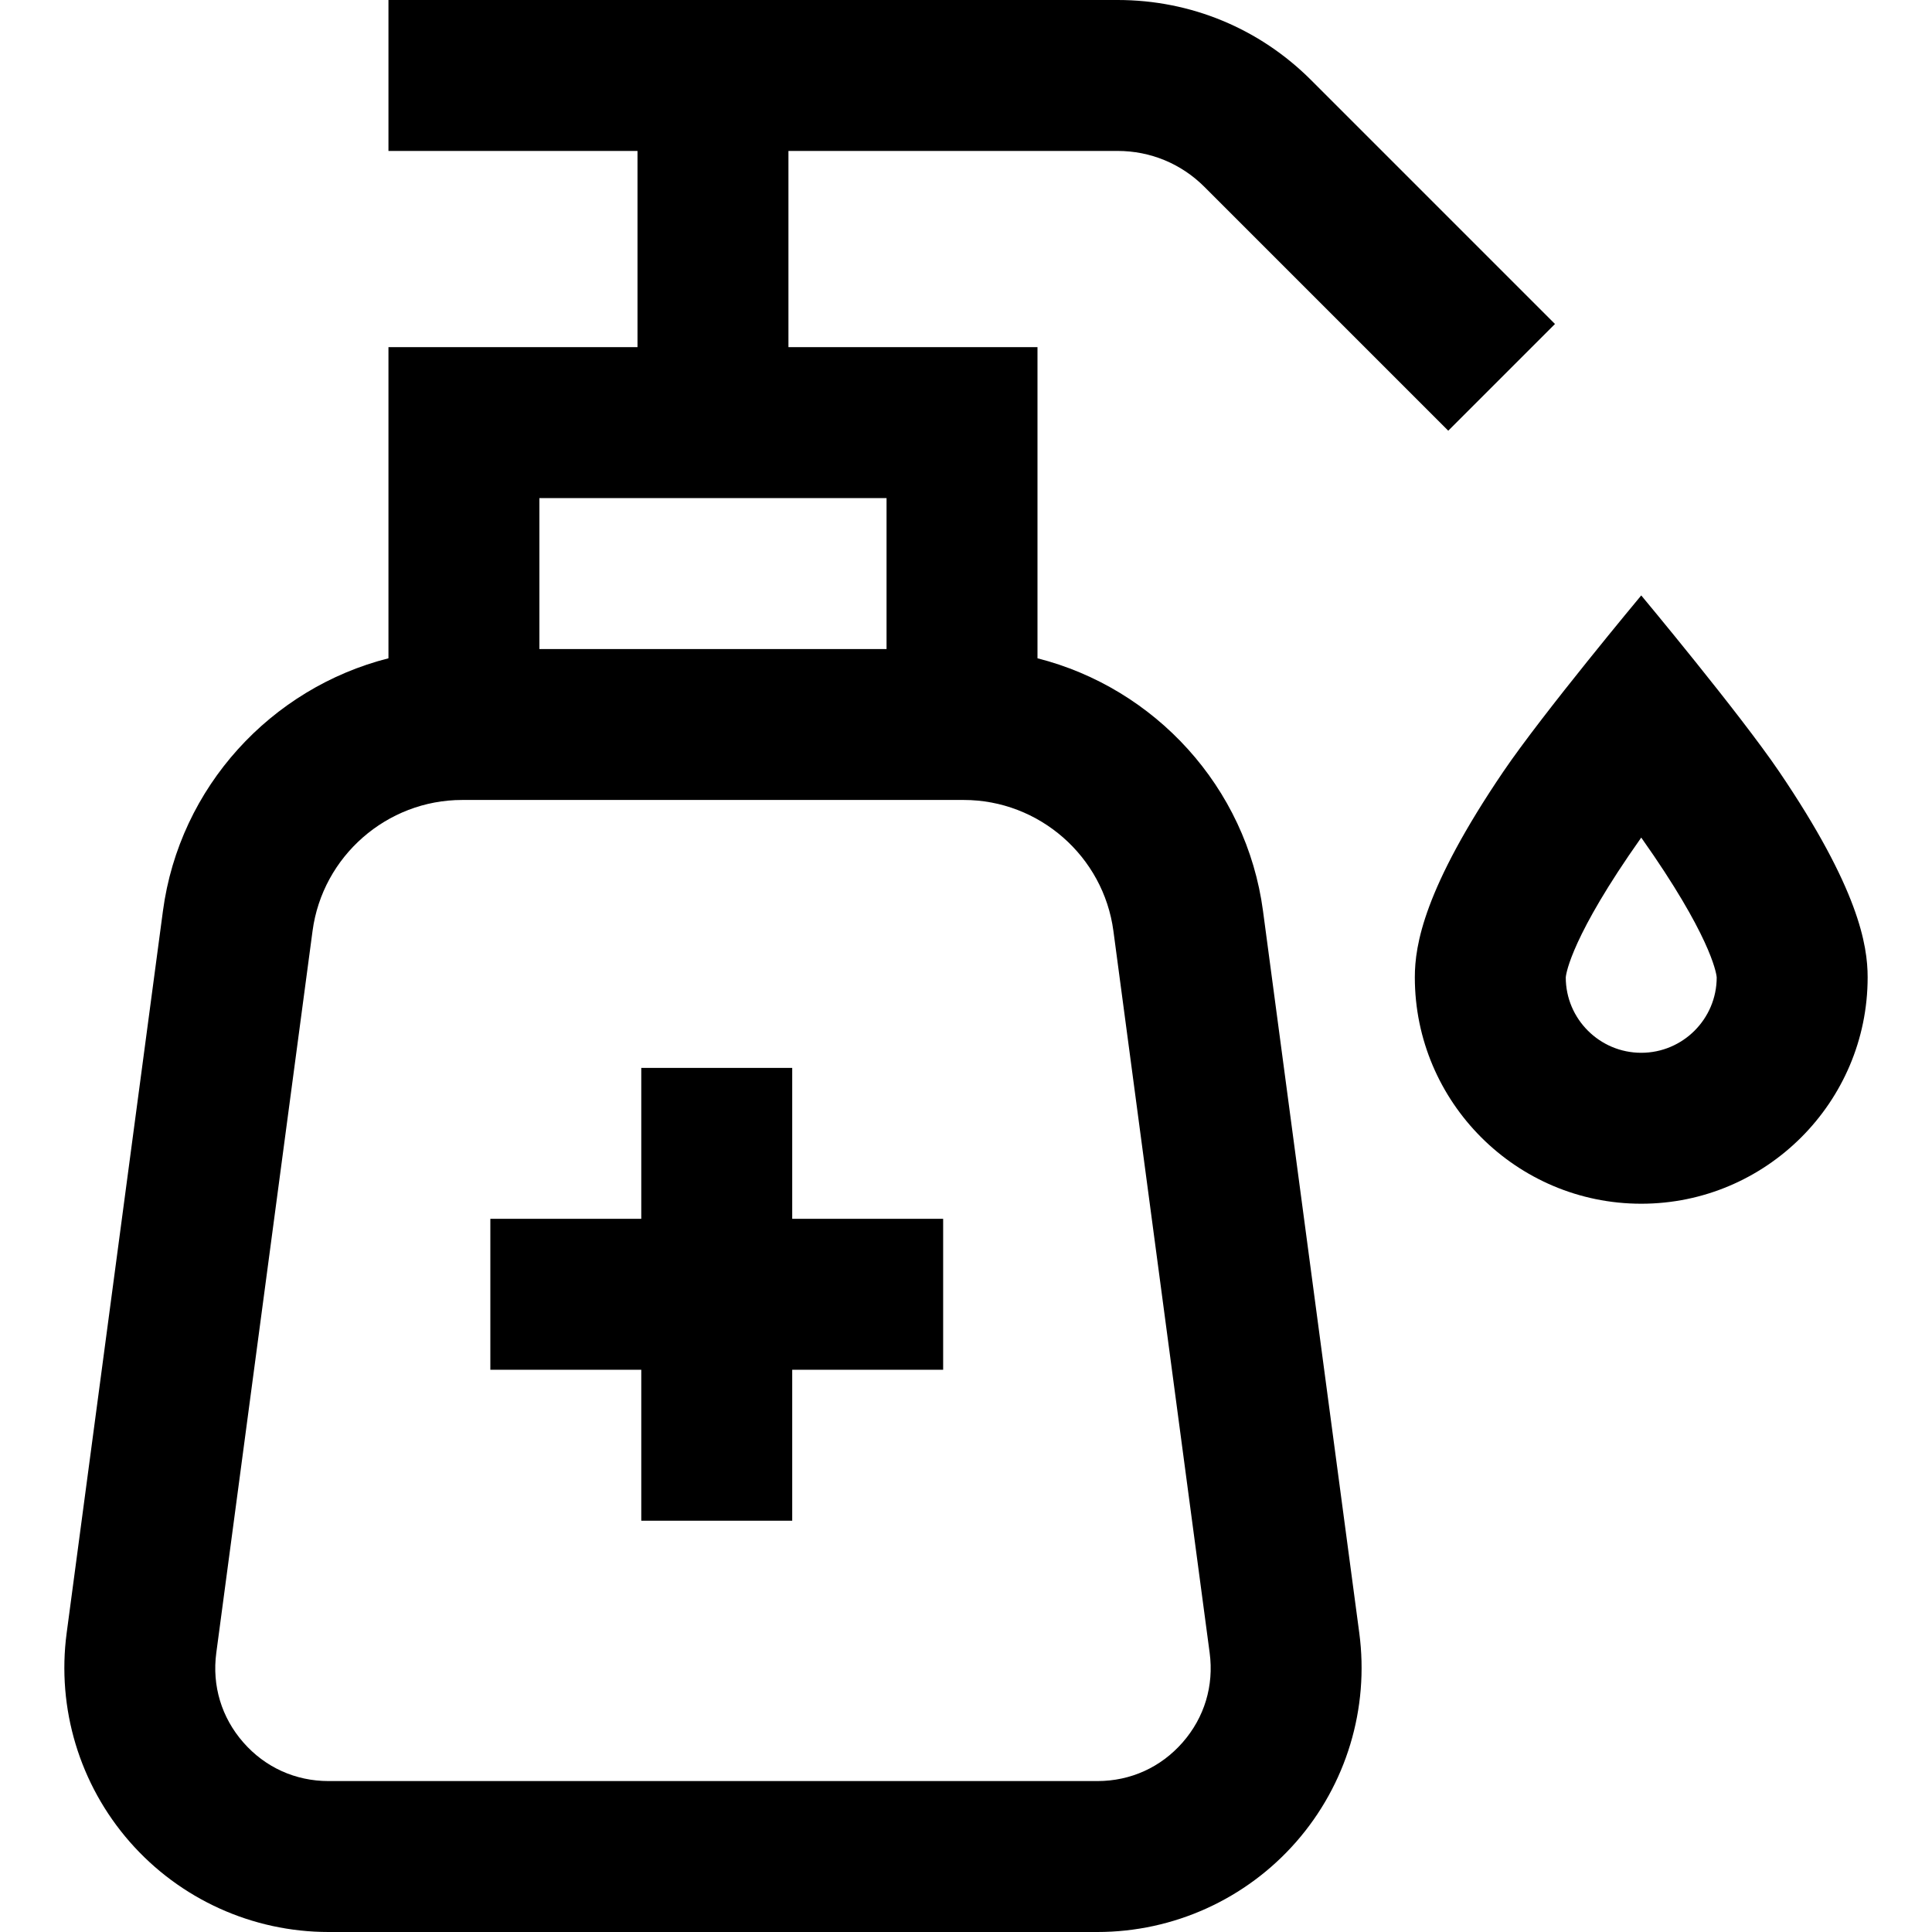
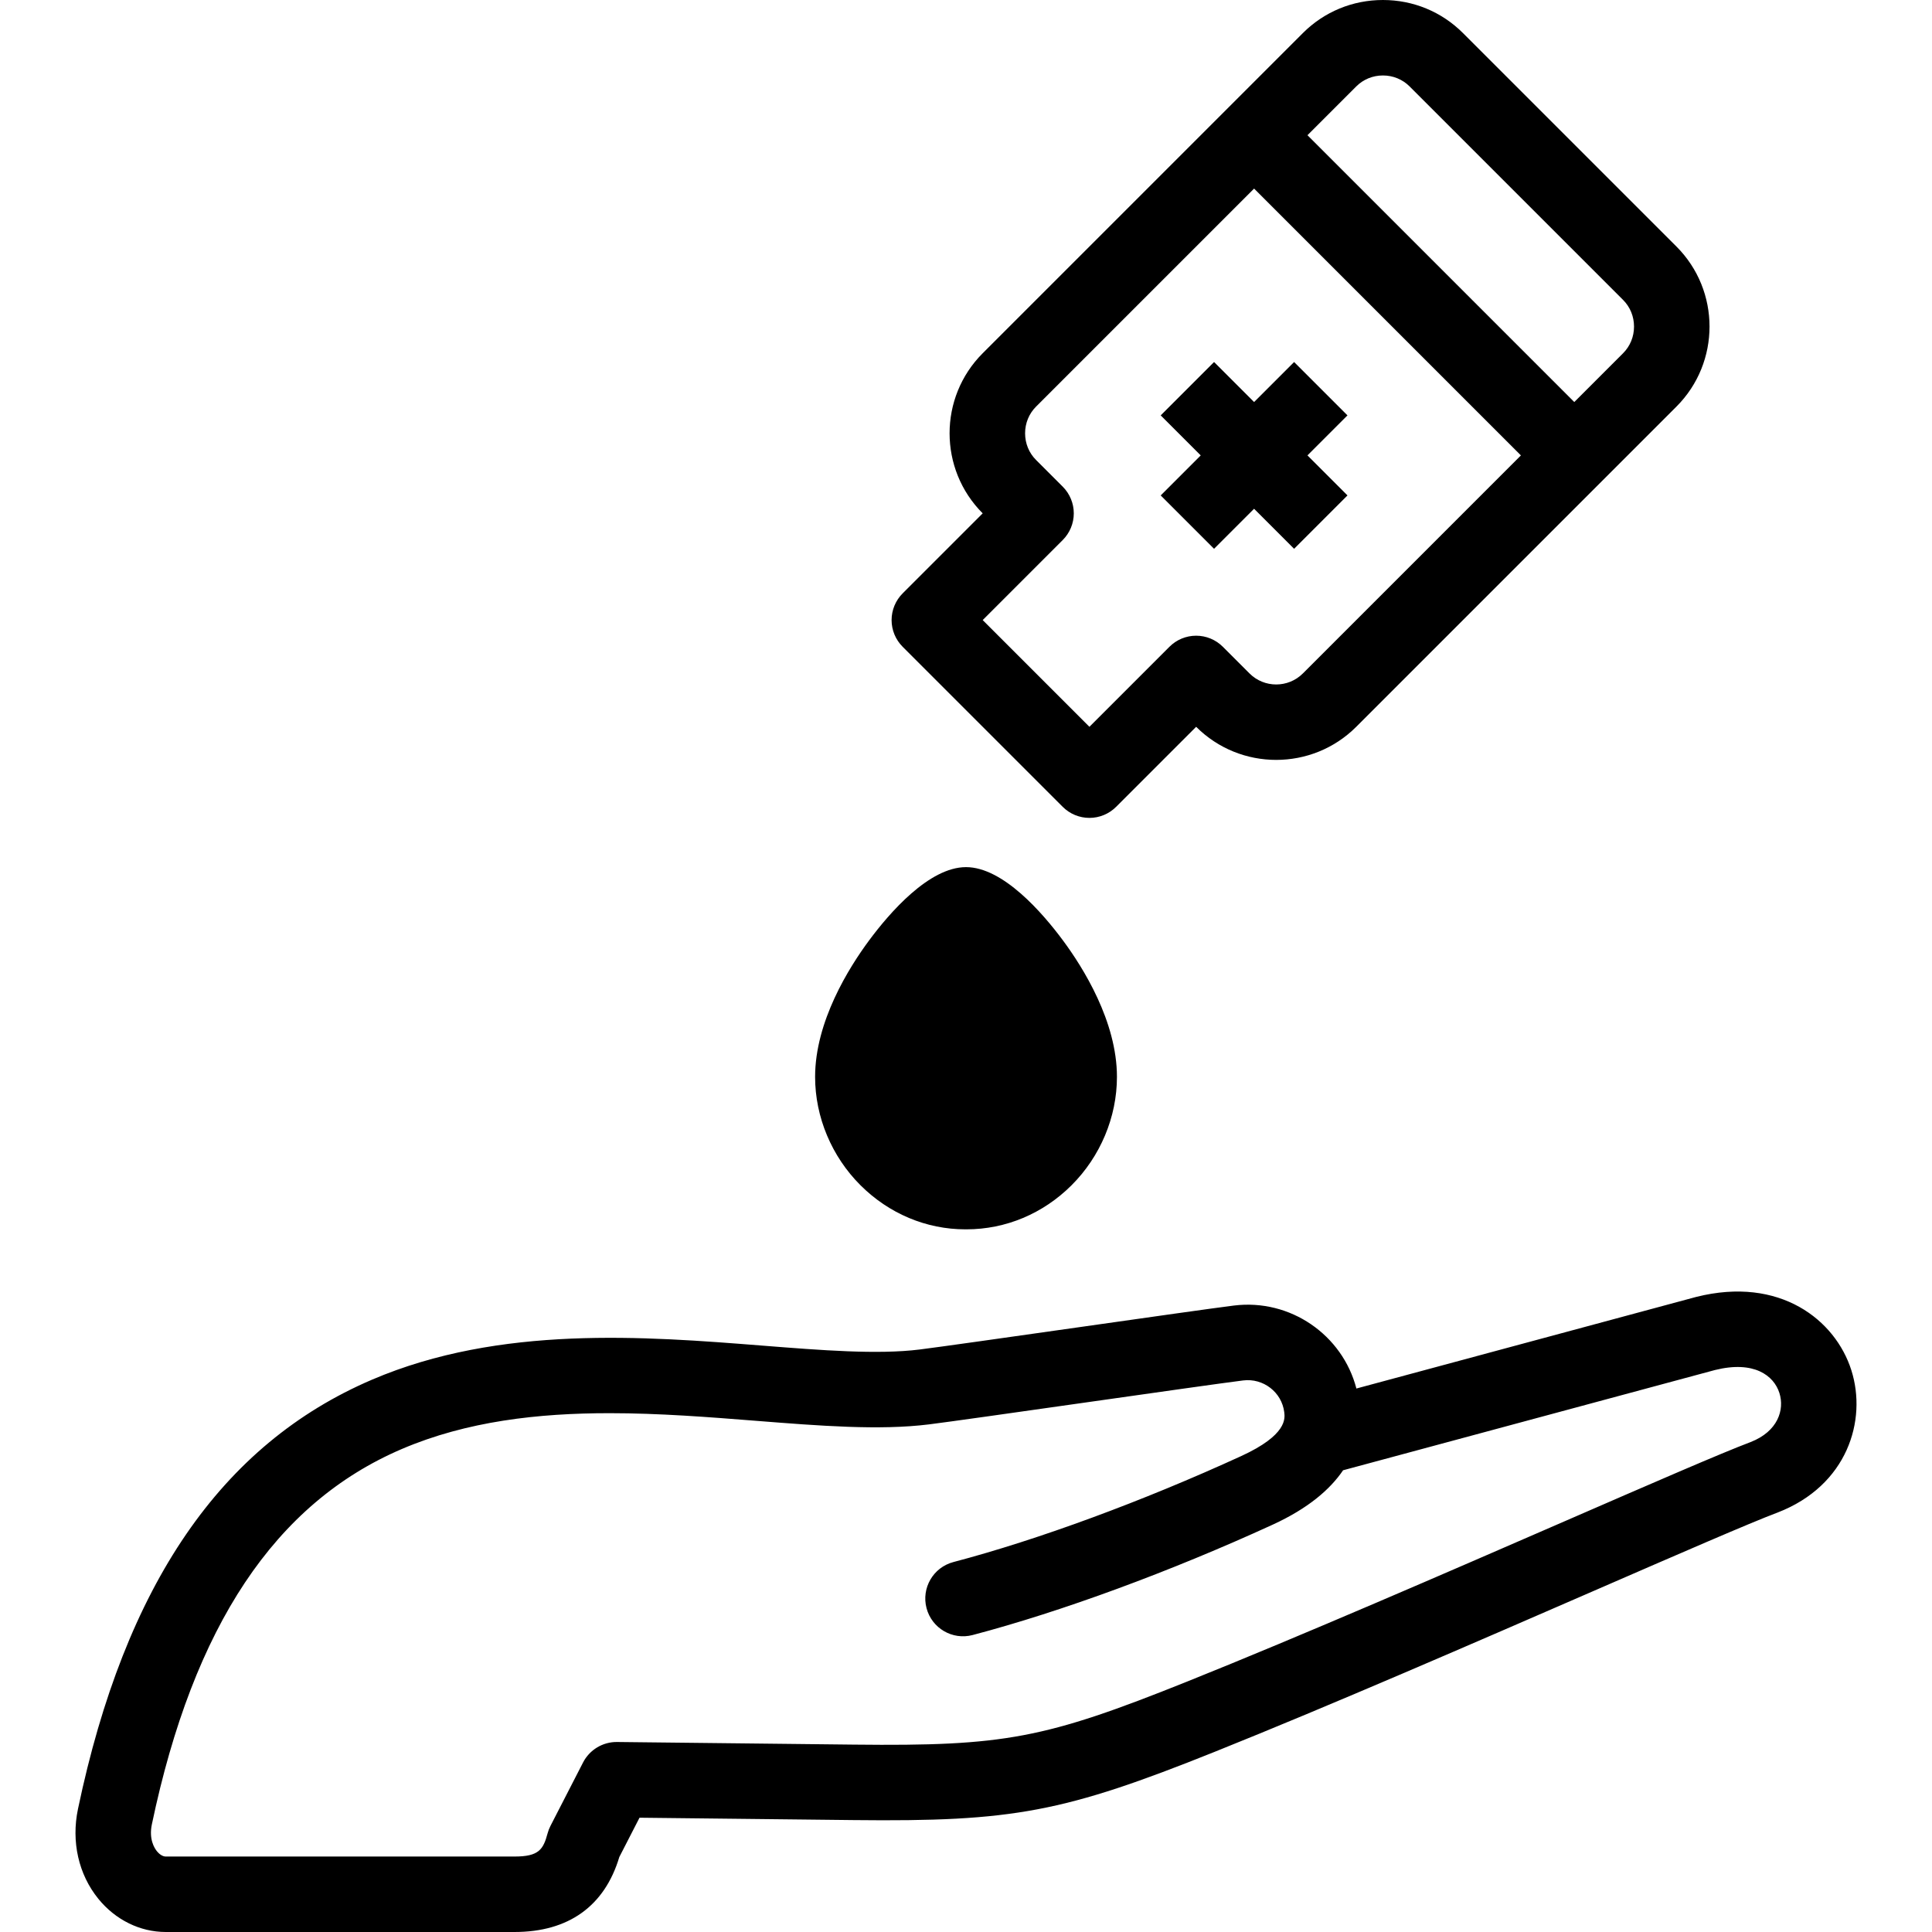
- <svg xmlns="http://www.w3.org/2000/svg" id="Layer_1" enable-background="new 0 0 512 512" height="512" viewBox="0 0 512 512" width="512">
-   <path d="m334.712 241.427c-4.39-32.924-28.725-59.096-59.767-66.972v-82.455h-66v-52h87.247c8.686 0 16.851 3.382 22.992 9.524l64.618 64.618 28.285-28.284-64.617-64.618c-13.697-13.697-31.907-21.24-51.277-21.24h-193.248v40h66v52h-66v82.454c-31.042 7.877-55.376 34.048-59.767 66.972l-25.51 191.321c-2.667 20.001 3.426 40.18 16.718 55.362 13.294 15.183 32.49 23.891 52.669 23.891h203.781c20.179 0 39.375-8.708 52.668-23.89 13.292-15.182 19.385-35.36 16.718-55.362zm-99.767-109.427v40h-92v-40zm78.463 329.761c-5.78 6.603-13.797 10.239-22.572 10.239h-203.781c-8.775 0-16.792-3.636-22.572-10.239-5.78-6.602-8.324-15.028-7.165-23.727l25.51-191.321c2.638-19.789 19.684-34.713 39.649-34.713h132.938c19.965 0 37.011 14.924 39.649 34.714l25.51 191.321c1.159 8.698-1.385 17.124-7.166 23.726zm158.087-257.274c-10.438-15.386-36.55-46.693-36.55-46.693s-26.111 31.307-36.55 46.693c-21.02 30.979-23.45 45.948-23.45 54.513 0 33.084 26.916 60 60 60s60-26.916 60-60c0-8.565-2.43-23.534-23.45-54.513zm-36.55 74.513c-11.028 0-20-8.972-20-19.97.002-.082.468-8.415 16.653-32.237 1.119-1.647 2.24-3.261 3.347-4.824 1.106 1.563 2.228 3.177 3.347 4.824 15.971 23.506 16.636 31.931 16.653 32.229-.011 11.019-8.979 19.978-20 19.978zm-225 44h40v40h-40v40h-40v-40h-40v-40h40v-40h40z" />
+ <svg xmlns="http://www.w3.org/2000/svg" id="Layer_1" enable-background="new 0 0 512.001 512.001" height="512" viewBox="0 0 512.001 512.001" width="512">
+   <g>
+     <path d="m281.637 213.823c1.875 1.875 4.419 2.929 7.071 2.929s5.196-1.054 7.071-2.929l21.212-21.213c11.697 11.695 30.729 11.696 42.427 0l84.853-84.853c11.697-11.697 11.697-30.729 0-42.427l-56.568-56.567c-5.651-5.651-13.185-8.763-21.214-8.763s-15.562 3.112-21.213 8.762l-84.853 84.853c-11.697 11.697-11.697 30.729 0 42.427l-21.213 21.212c-1.875 1.875-2.929 4.419-2.929 7.071s1.054 5.196 2.929 7.071zm84.853-193.823c2.687 0 5.197 1.031 7.07 2.905l56.569 56.569c1.874 1.873 2.905 4.384 2.905 7.071s-1.031 5.198-2.905 7.071l-12.929 12.928-70.71-70.71 12.93-12.93c1.872-1.872 4.383-2.904 7.07-2.904zm-84.853 123.113c1.875-1.875 2.929-4.419 2.929-7.071s-1.054-5.196-2.929-7.071l-7.071-7.071c-1.874-1.873-2.905-4.384-2.905-7.071s1.031-5.198 2.905-7.071l57.781-57.781 70.71 70.71-57.781 57.781c-3.898 3.9-10.244 3.899-14.142 0l-7.071-7.071c-1.875-1.875-4.419-2.929-7.071-2.929s-5.196 1.054-7.071 2.929l-21.212 21.213-28.284-28.284z" />
+     <path d="m321.74 145.436 10.607-10.607 10.606 10.607 14.142-14.143-10.606-10.606 10.606-10.606-14.142-14.143-10.606 10.607-10.607-10.607-14.142 14.143 10.606 10.606-10.606 10.606z" />
+     <path d="m490.622 363.104c-4.214-13.256-18.865-24.987-41.085-19.411-.057.014-.113.029-.169.044l-89.908 24.236c-3.689-14.203-17.5-23.846-32.478-21.987-5.251.652-22.997 3.174-41.785 5.844-17.898 2.543-36.406 5.173-41.487 5.804-11.13 1.383-26.008.207-41.762-1.039-30.935-2.445-69.437-5.487-103.343 9.027-39.994 17.121-65.488 54.332-77.938 113.761-1.818 8.681.148 17.363 5.394 23.822 4.541 5.589 11.05 8.795 17.859 8.795h92.458c14.283 0 23.853-6.862 27.747-19.867l5.354-10.42 56.713.628c42.341.471 55.758-2.067 95.729-18.095 30.923-12.4 69.515-29.188 100.524-42.678 22.199-9.657 41.371-17.998 48.583-20.709.032-.012.063-.024.095-.036 18.407-7.133 23.742-24.375 19.499-37.719zm-26.684 19.055c-7.719 2.907-26.15 10.925-49.47 21.07-30.891 13.438-69.335 30.163-99.989 42.455-37.598 15.077-48.298 17.099-88.064 16.66l-62.894-.697c-3.768-.042-7.274 2.06-9.005 5.429l-8.632 16.798c-.325.632-.581 1.296-.765 1.982-1.145 4.272-2.318 6.145-8.74 6.145h-92.458c-.748 0-1.621-.525-2.335-1.405-.677-.833-2.164-3.195-1.343-7.112 11.014-52.573 32.678-85.112 66.233-99.476 17.262-7.389 36.217-9.501 55.052-9.501 13.216 0 26.374 1.04 38.845 2.025 16.795 1.327 32.658 2.579 45.802.948 5.256-.652 23.024-3.177 41.836-5.851 17.875-2.54 36.359-5.167 41.436-5.797 5.339-.663 10.229 3.109 10.893 8.412.208 1.656.758 6.054-11.404 11.63-26.091 11.962-53.89 22.199-76.269 28.086-5.341 1.405-8.532 6.874-7.127 12.215 1.405 5.342 6.875 8.534 12.215 7.127 23.442-6.167 52.425-16.827 79.517-29.247 9.408-4.314 15.218-9.34 18.662-14.418l98.551-26.566c10.347-2.57 15.605 1.457 17.078 6.091 1.411 4.442-.401 10.178-7.625 12.997z" />
+     <path d="m255.82 325.787h.299c10.402 0 20.284-4.14 27.841-11.668 7.653-7.624 12.042-18.097 12.042-28.734 0-14.688-8.974-28.976-14.323-36.185-5.376-7.246-15.86-19.401-25.672-19.401s-20.296 12.155-25.672 19.401c-5.349 7.209-14.323 21.497-14.323 36.185 0 10.637 4.389 21.11 12.042 28.734 7.558 7.528 17.439 11.668 27.766 11.668z" />
+   </g>
</svg>
